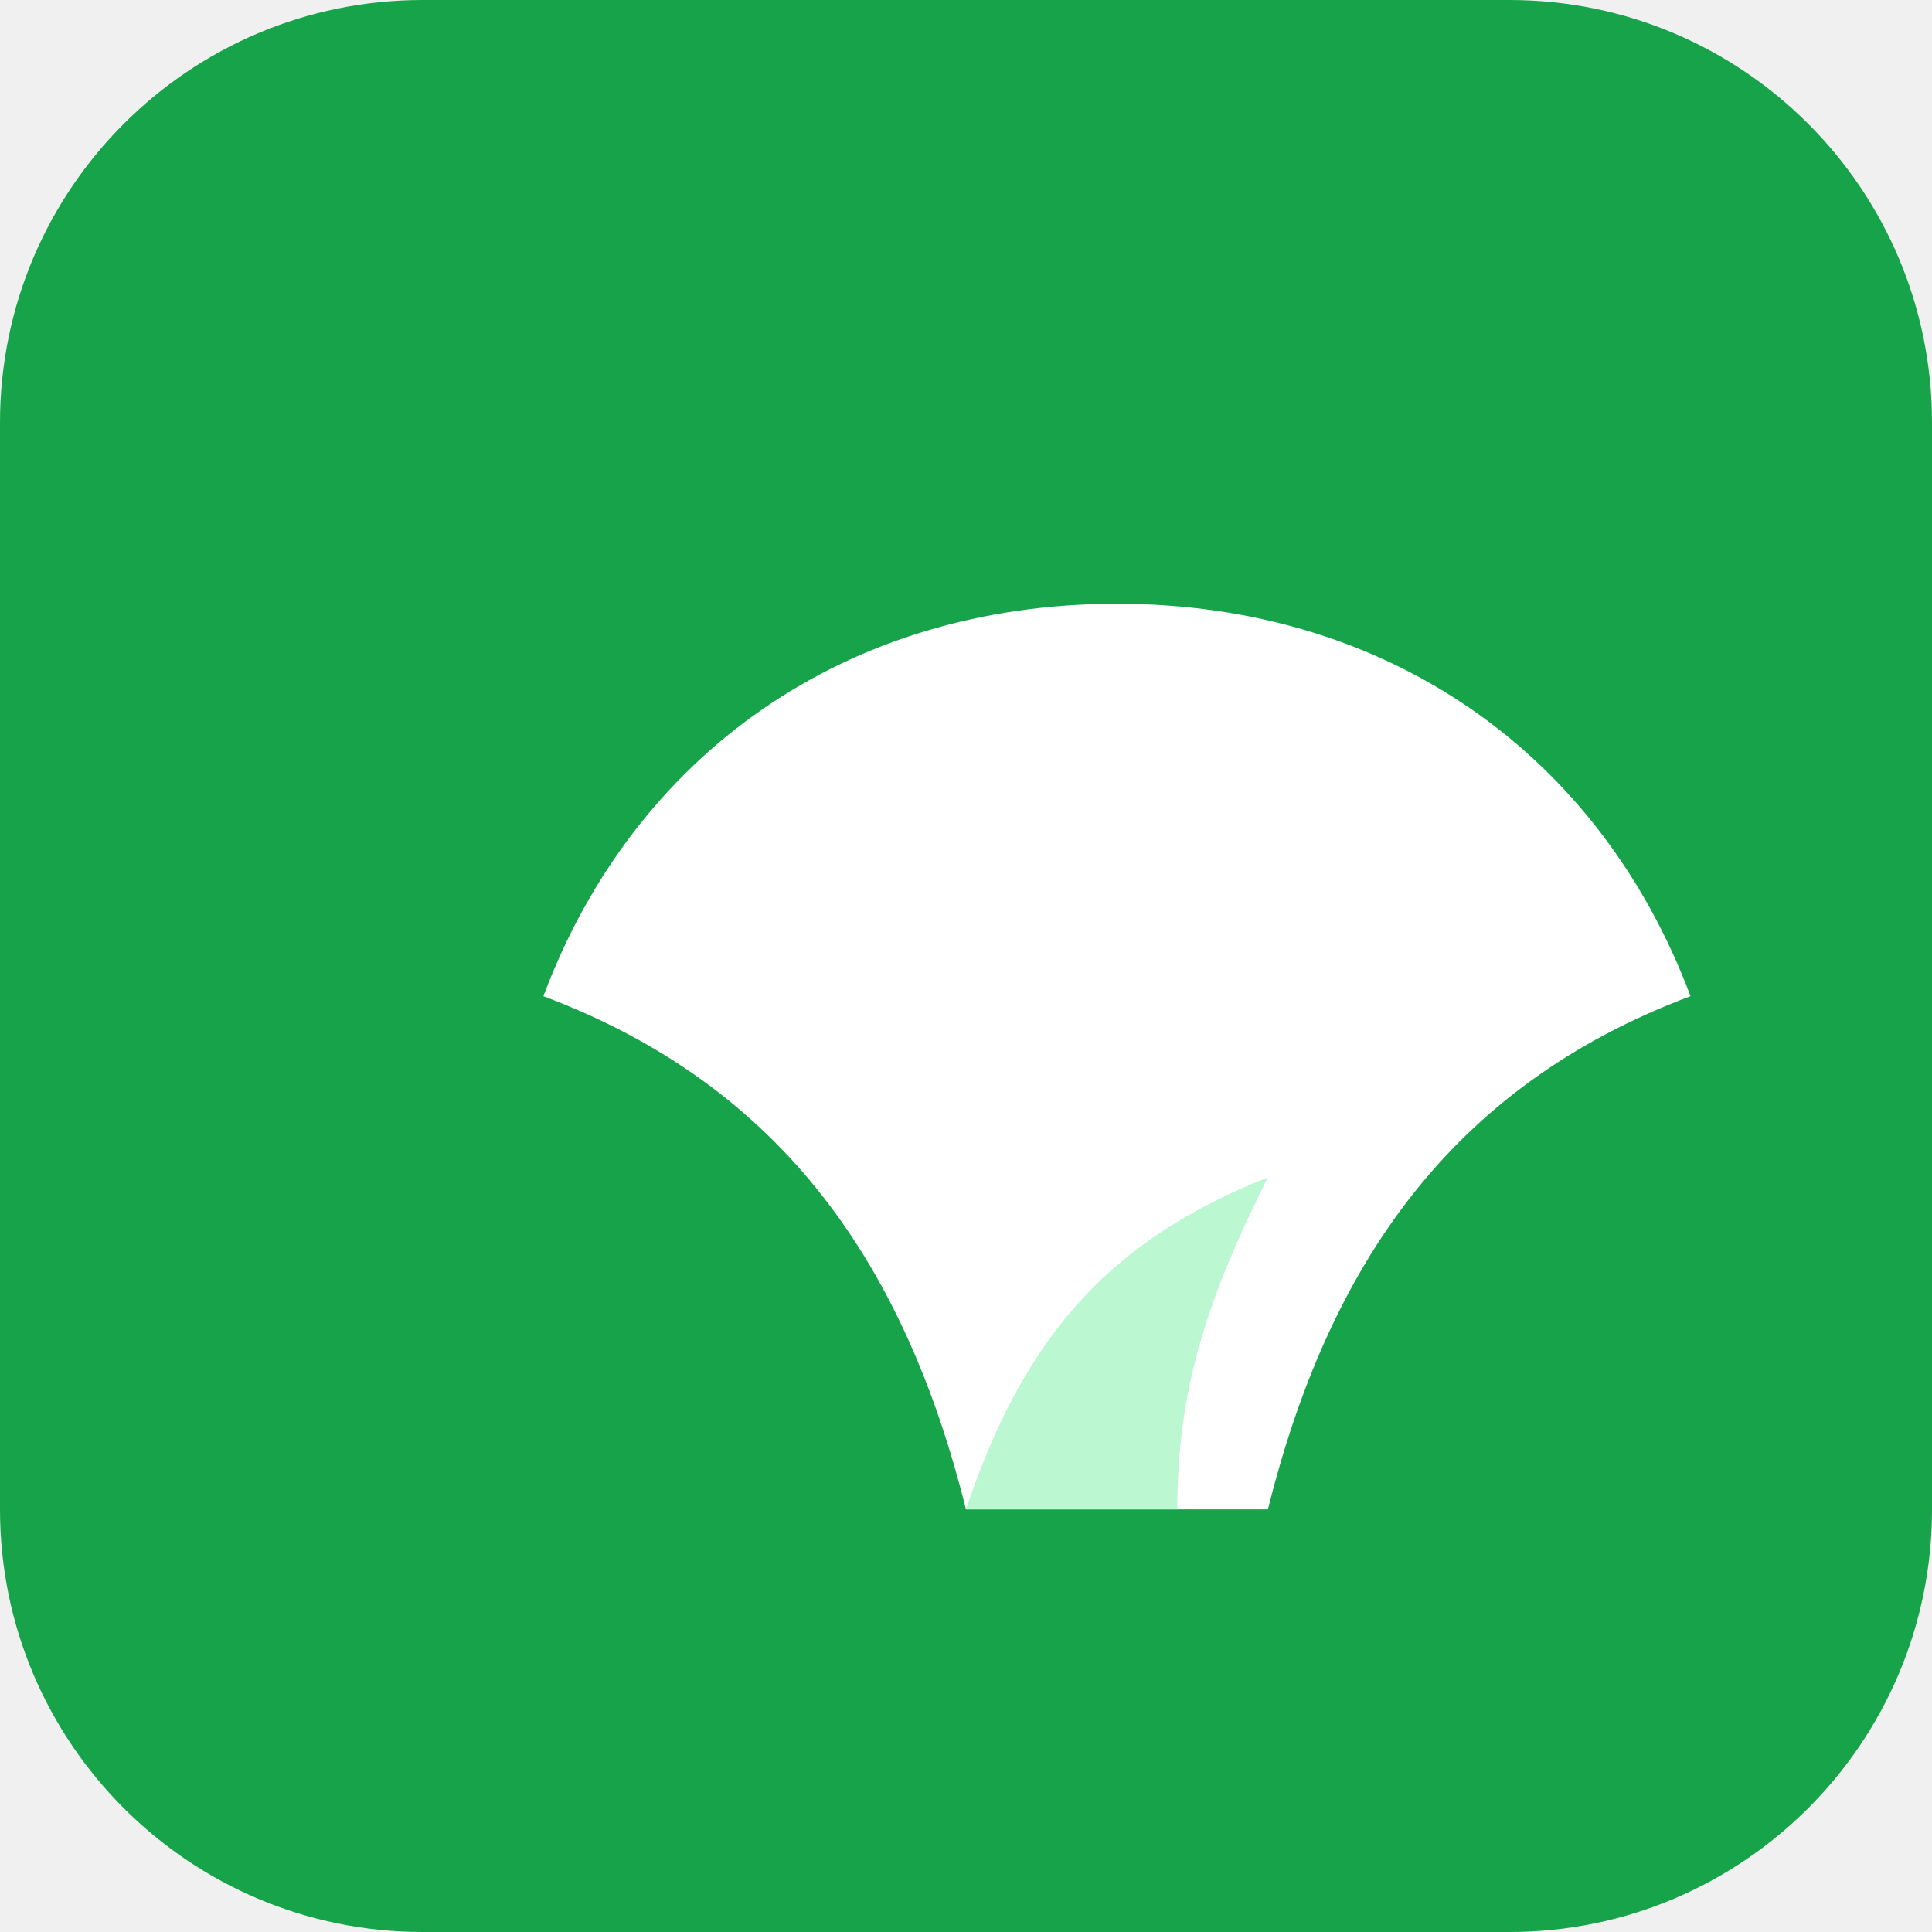
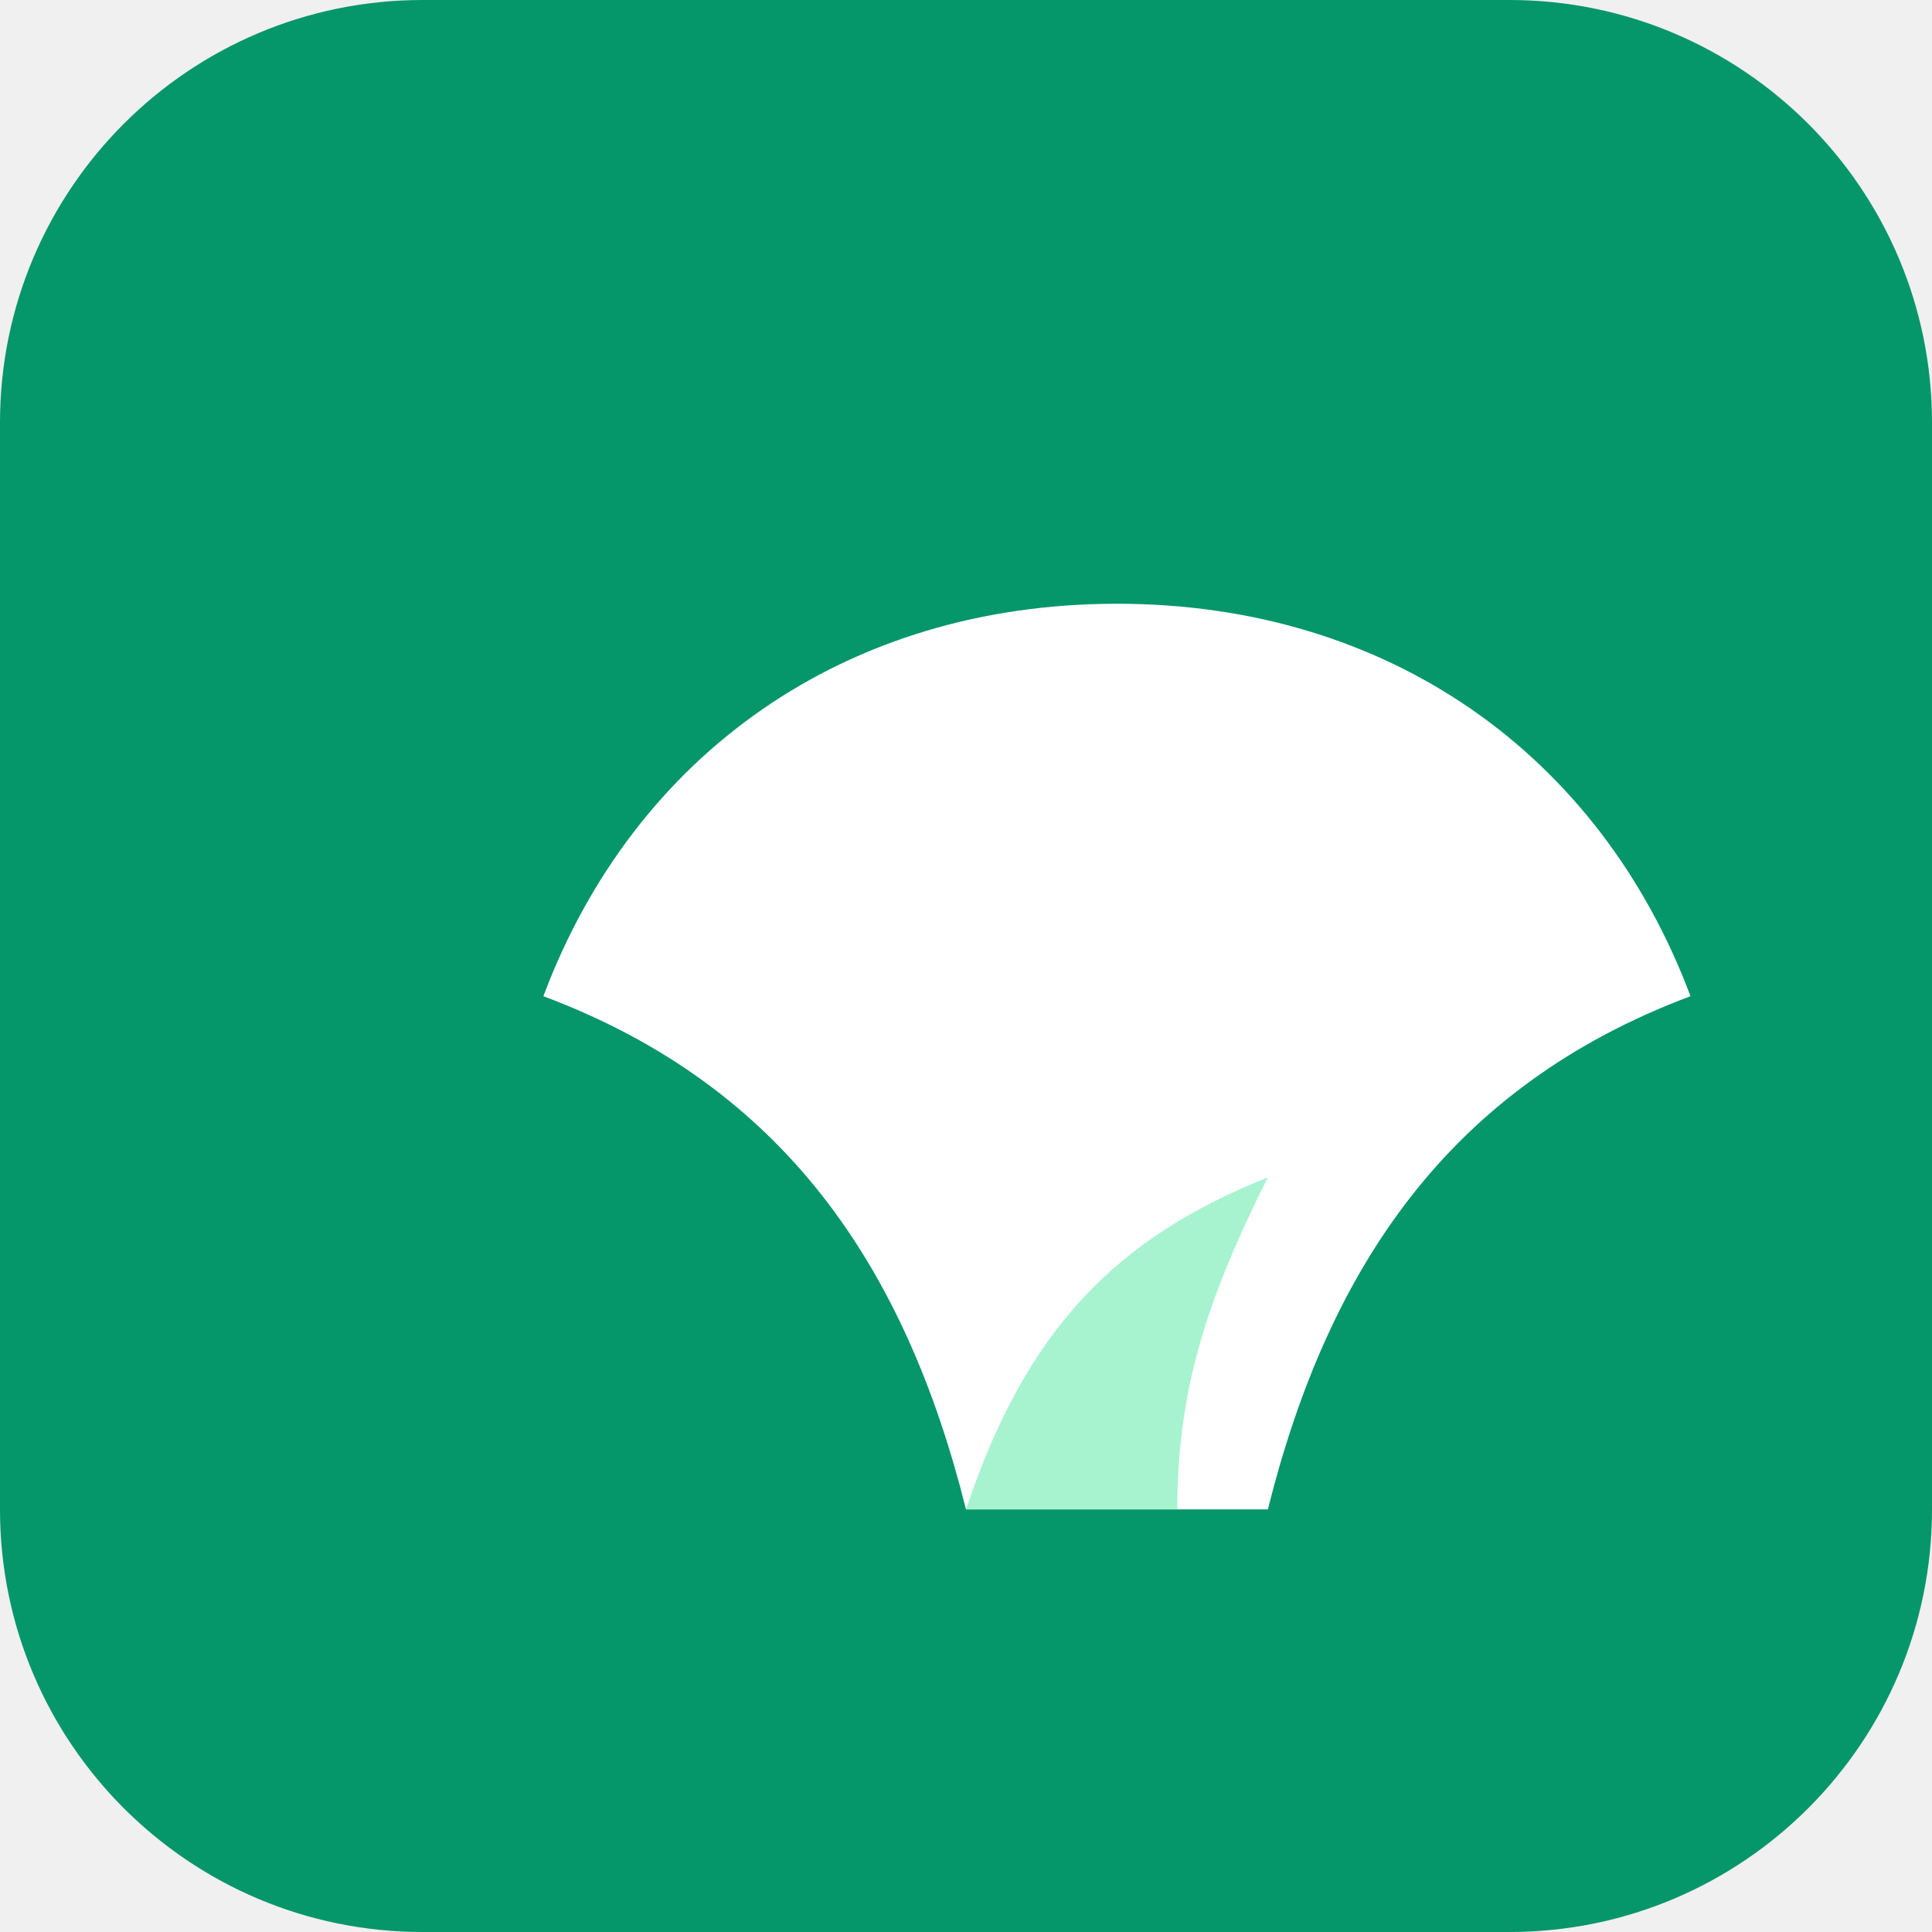
<svg xmlns="http://www.w3.org/2000/svg" viewBox="0 0 64 64" width="64" height="64">
-   <rect width="64" height="64" rx="14" fill="#16a34a" />
+   <rect width="64" height="64" rx="14" fill="#059669" />
  <path d="M32 50c-2-8-6-14-14-17 3-8 10-13 19-13 9 0 16 5 19 13-8 3-12 9-14 17h-10z" fill="#fff" />
-   <path d="M32 50c2-6 5-9 10-11-2 4-3 7-3 11h-7z" fill="#bbf7d0" />
+   <path d="M32 50c2-6 5-9 10-11-2 4-3 7-3 11h-7z" fill="#a7f3d0" />
</svg>
